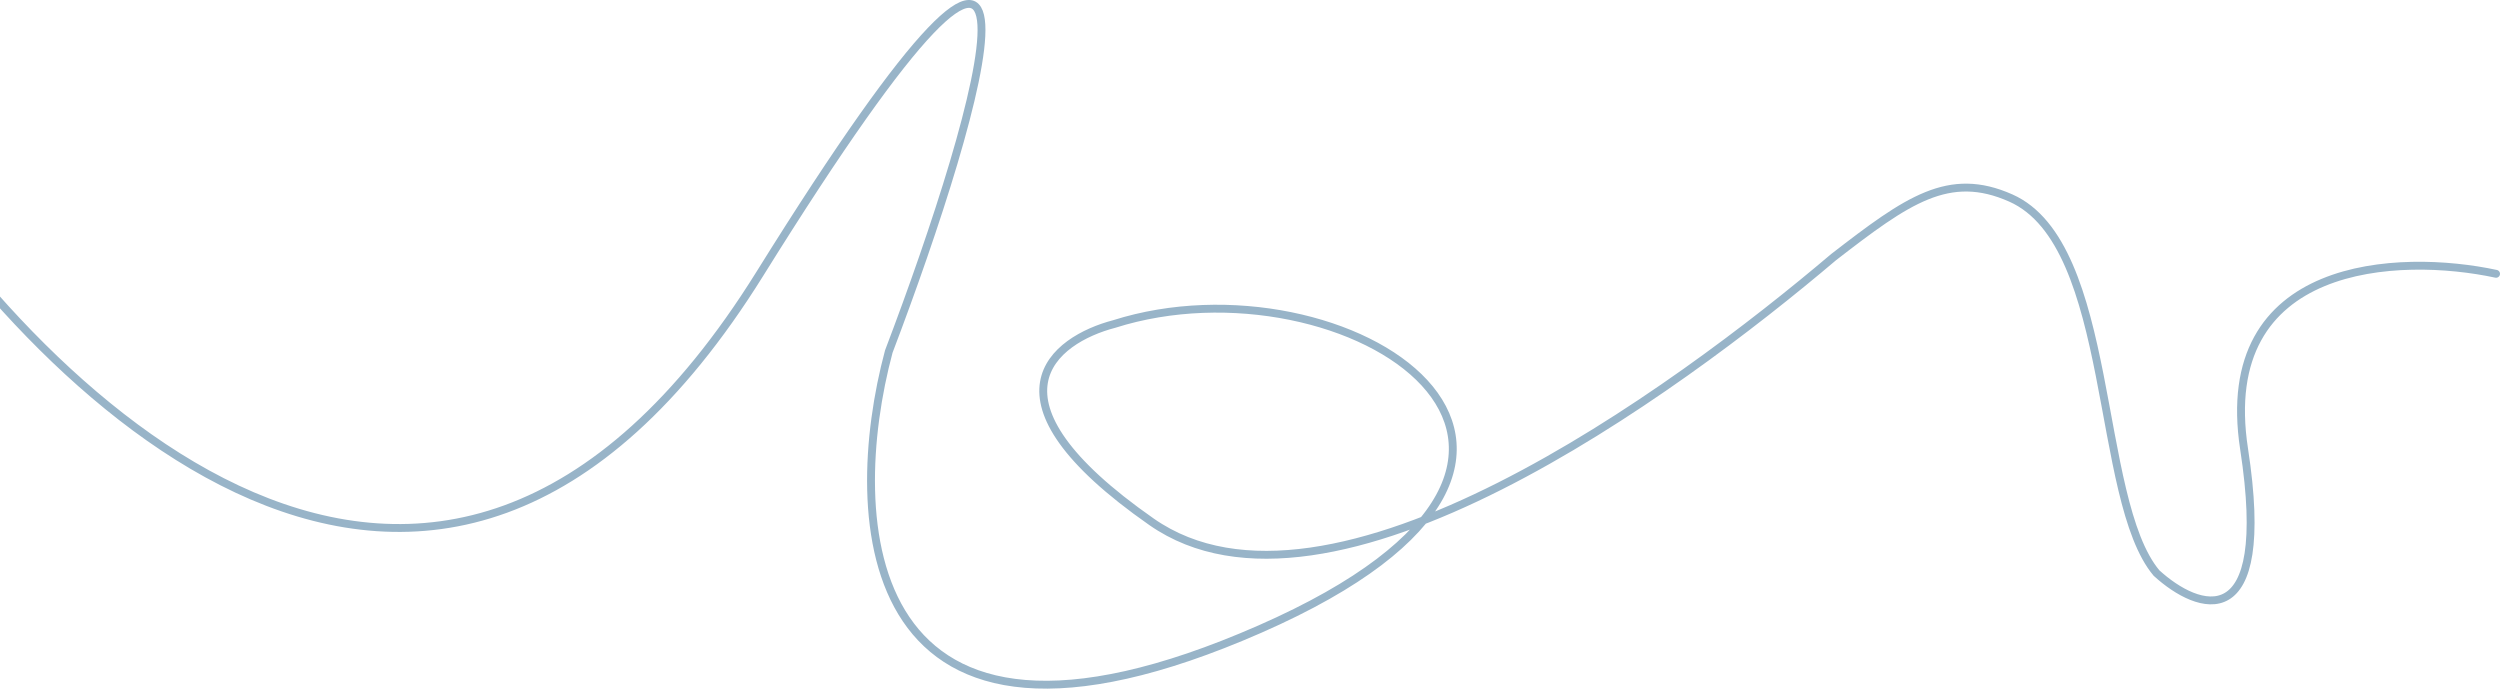
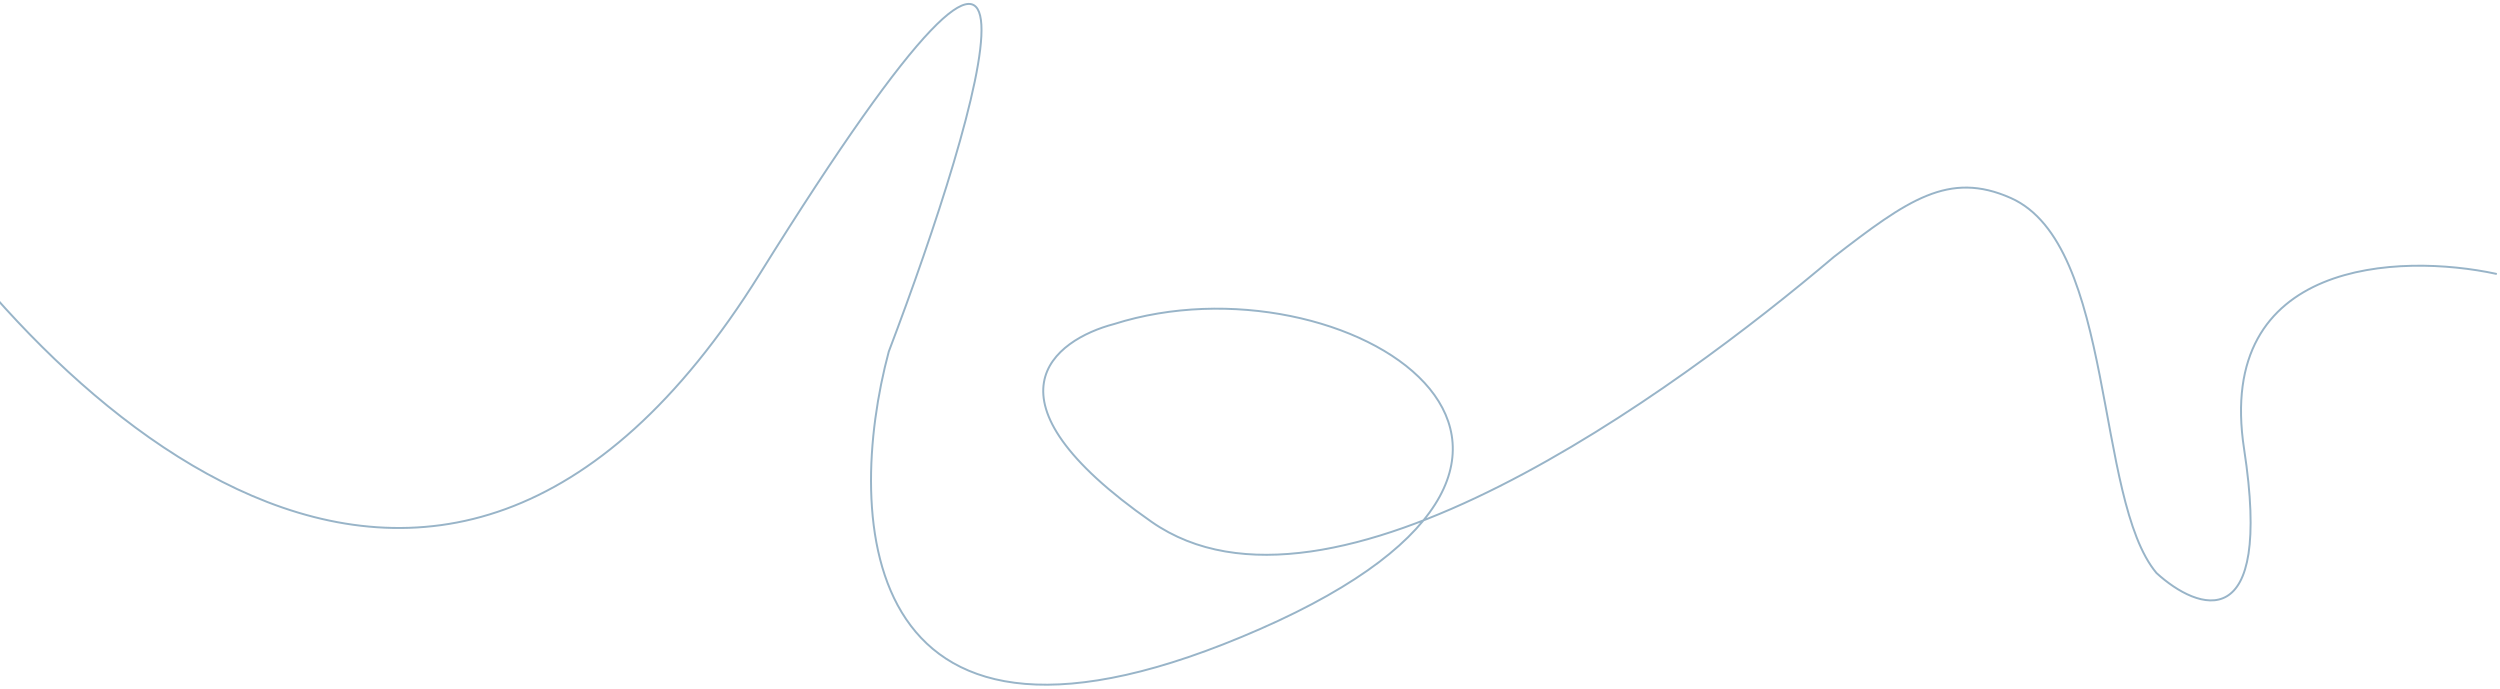
<svg xmlns="http://www.w3.org/2000/svg" width="1270" height="350" fill="none" viewBox="0 0 1270 350">
-   <path stroke="#98B4C8" stroke-linecap="round" stroke-width="4" d="M-67 63.097c82 136.167 287.4 342 453 76 165.6-266 112.667-84.5 65.5 39.5-22.667 84.5-16.7 231 188.5 141s42.5-192-74-155c-30.5 8-71 37.7 19 100.5s266.167-66.333 346.5-134.5c37.5-29 58.5-44 90-30 53.21 23.648 42.5 153 74 190.5 21 19.167 59.3 33.4 44.5-63-14.8-96.4 79.17-99.5 128-89" />
+   <path stroke="#98B4C8" stroke-linecap="round" strokeWidth="4" d="M-67 63.097c82 136.167 287.4 342 453 76 165.6-266 112.667-84.5 65.5 39.5-22.667 84.5-16.7 231 188.5 141s42.5-192-74-155c-30.5 8-71 37.7 19 100.5s266.167-66.333 346.5-134.5c37.5-29 58.5-44 90-30 53.21 23.648 42.5 153 74 190.5 21 19.167 59.3 33.4 44.5-63-14.8-96.4 79.17-99.5 128-89" />
</svg>
